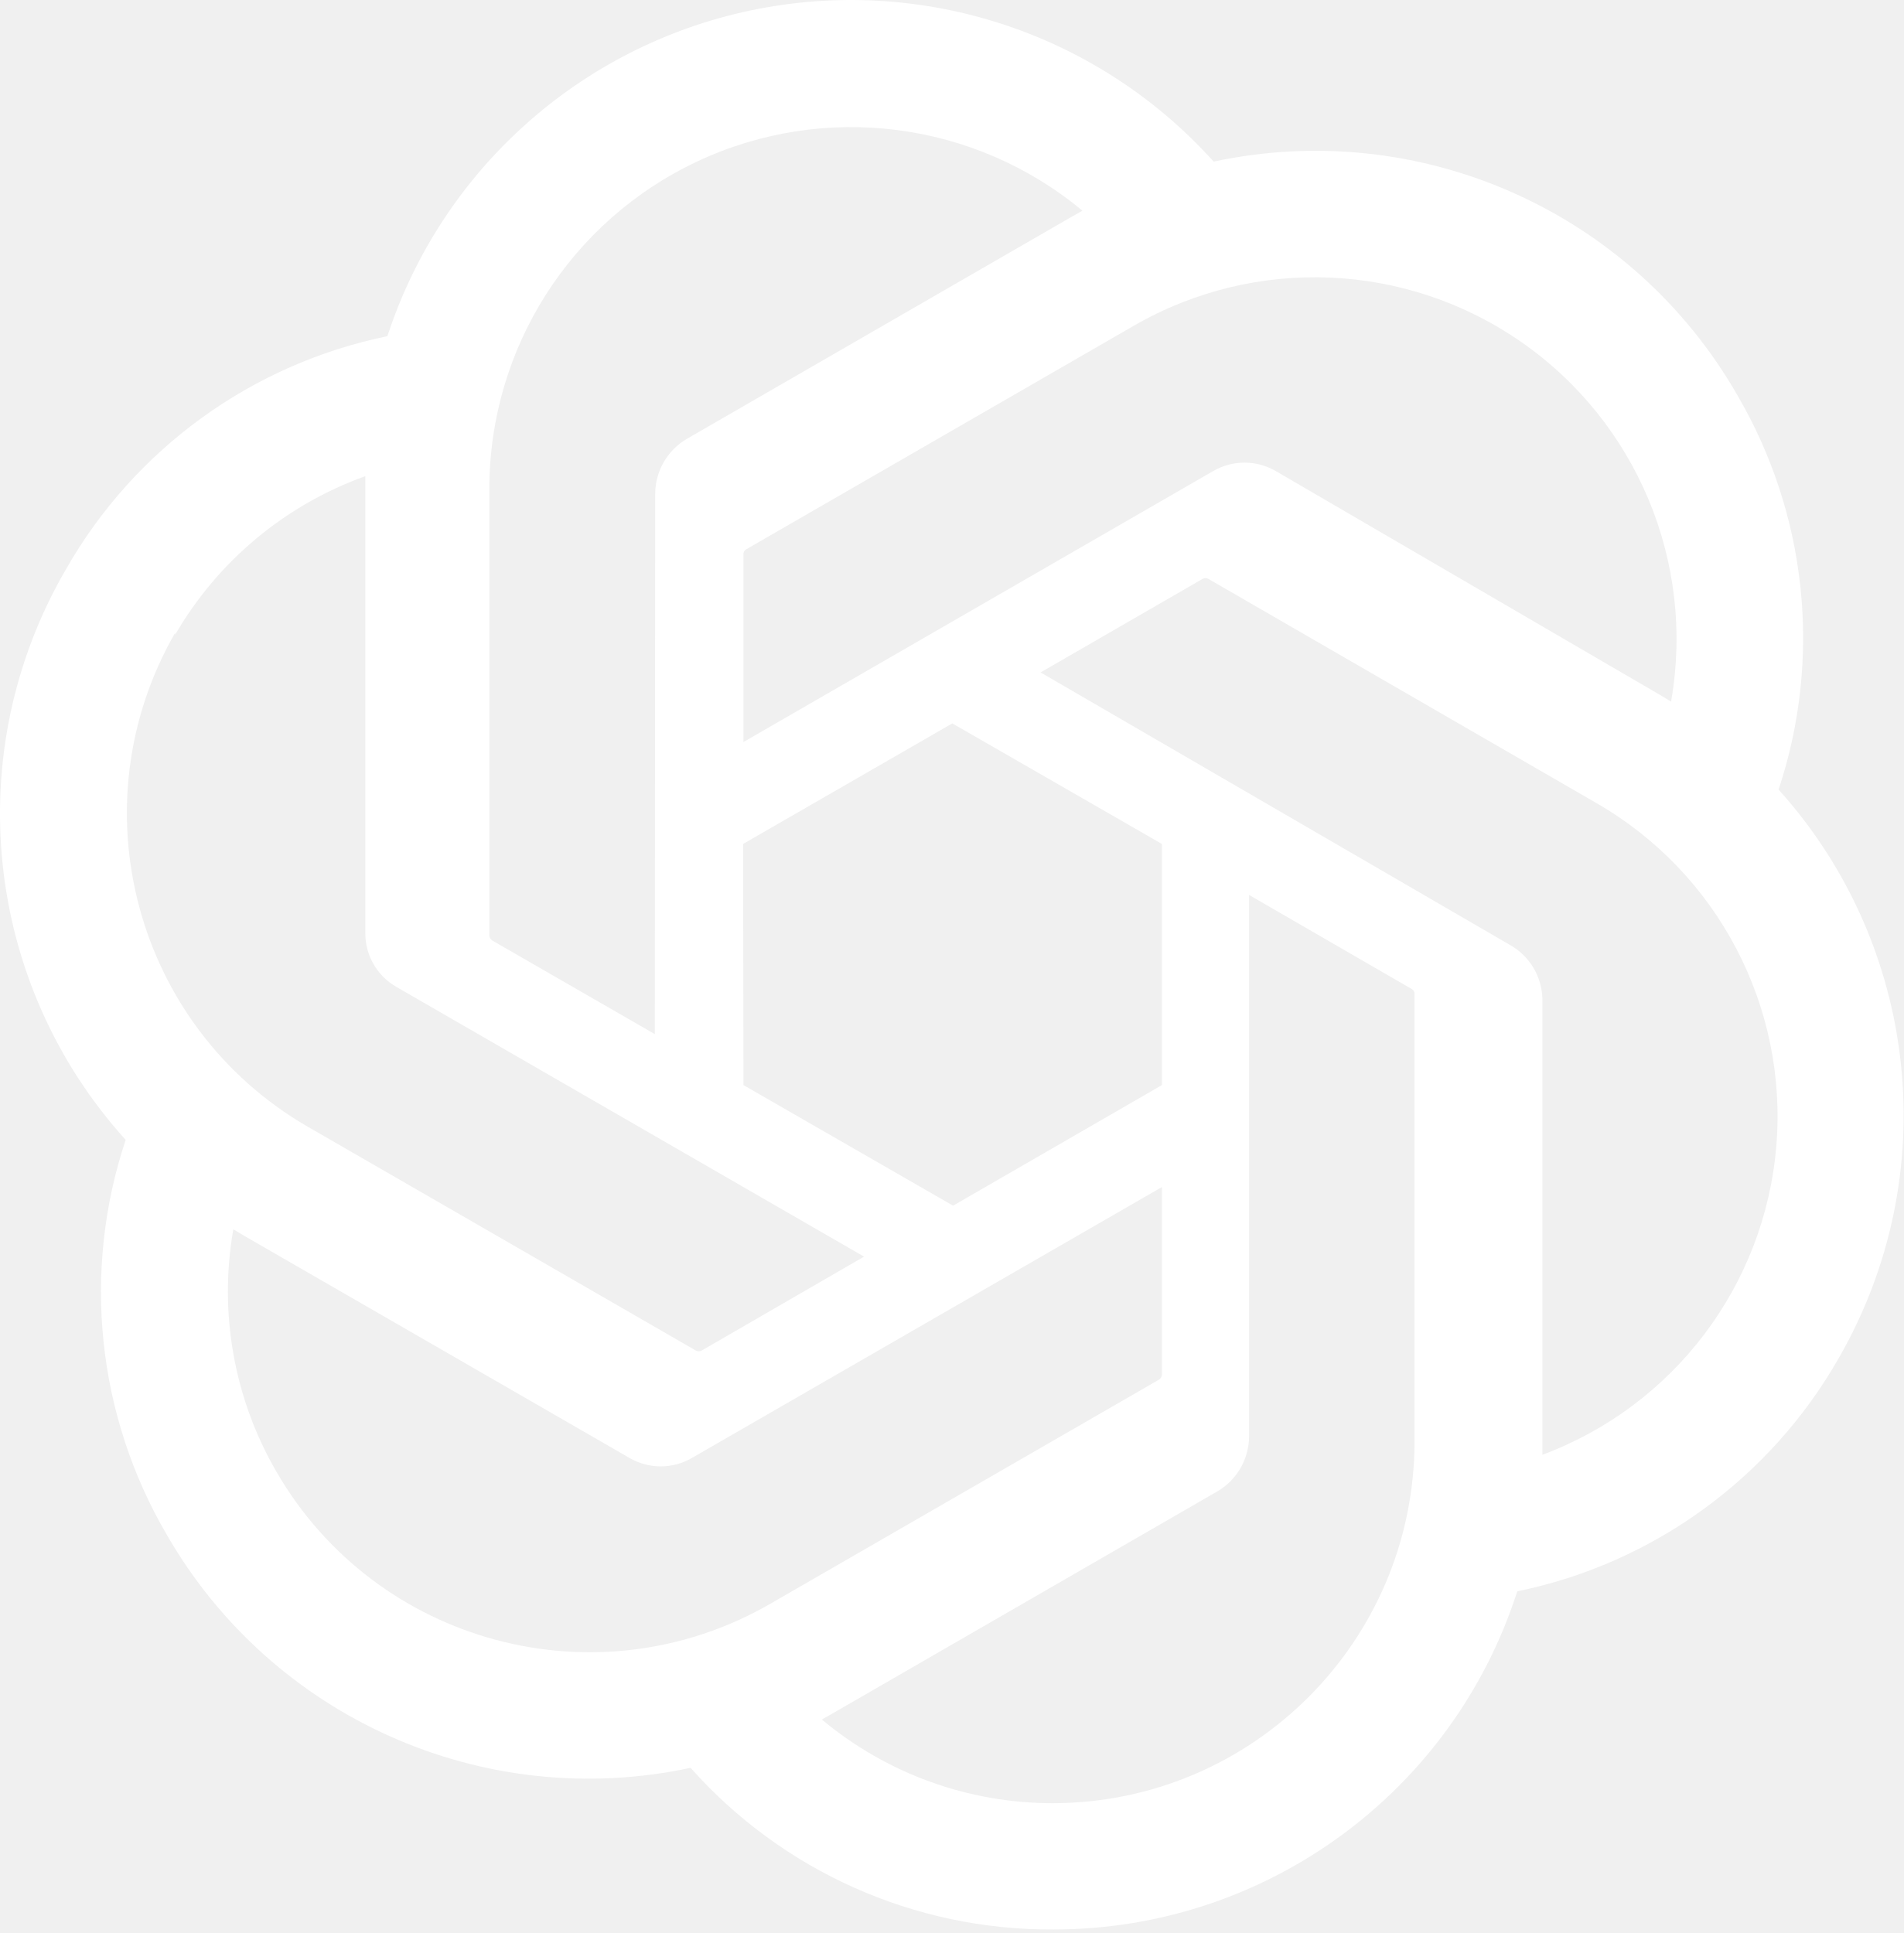
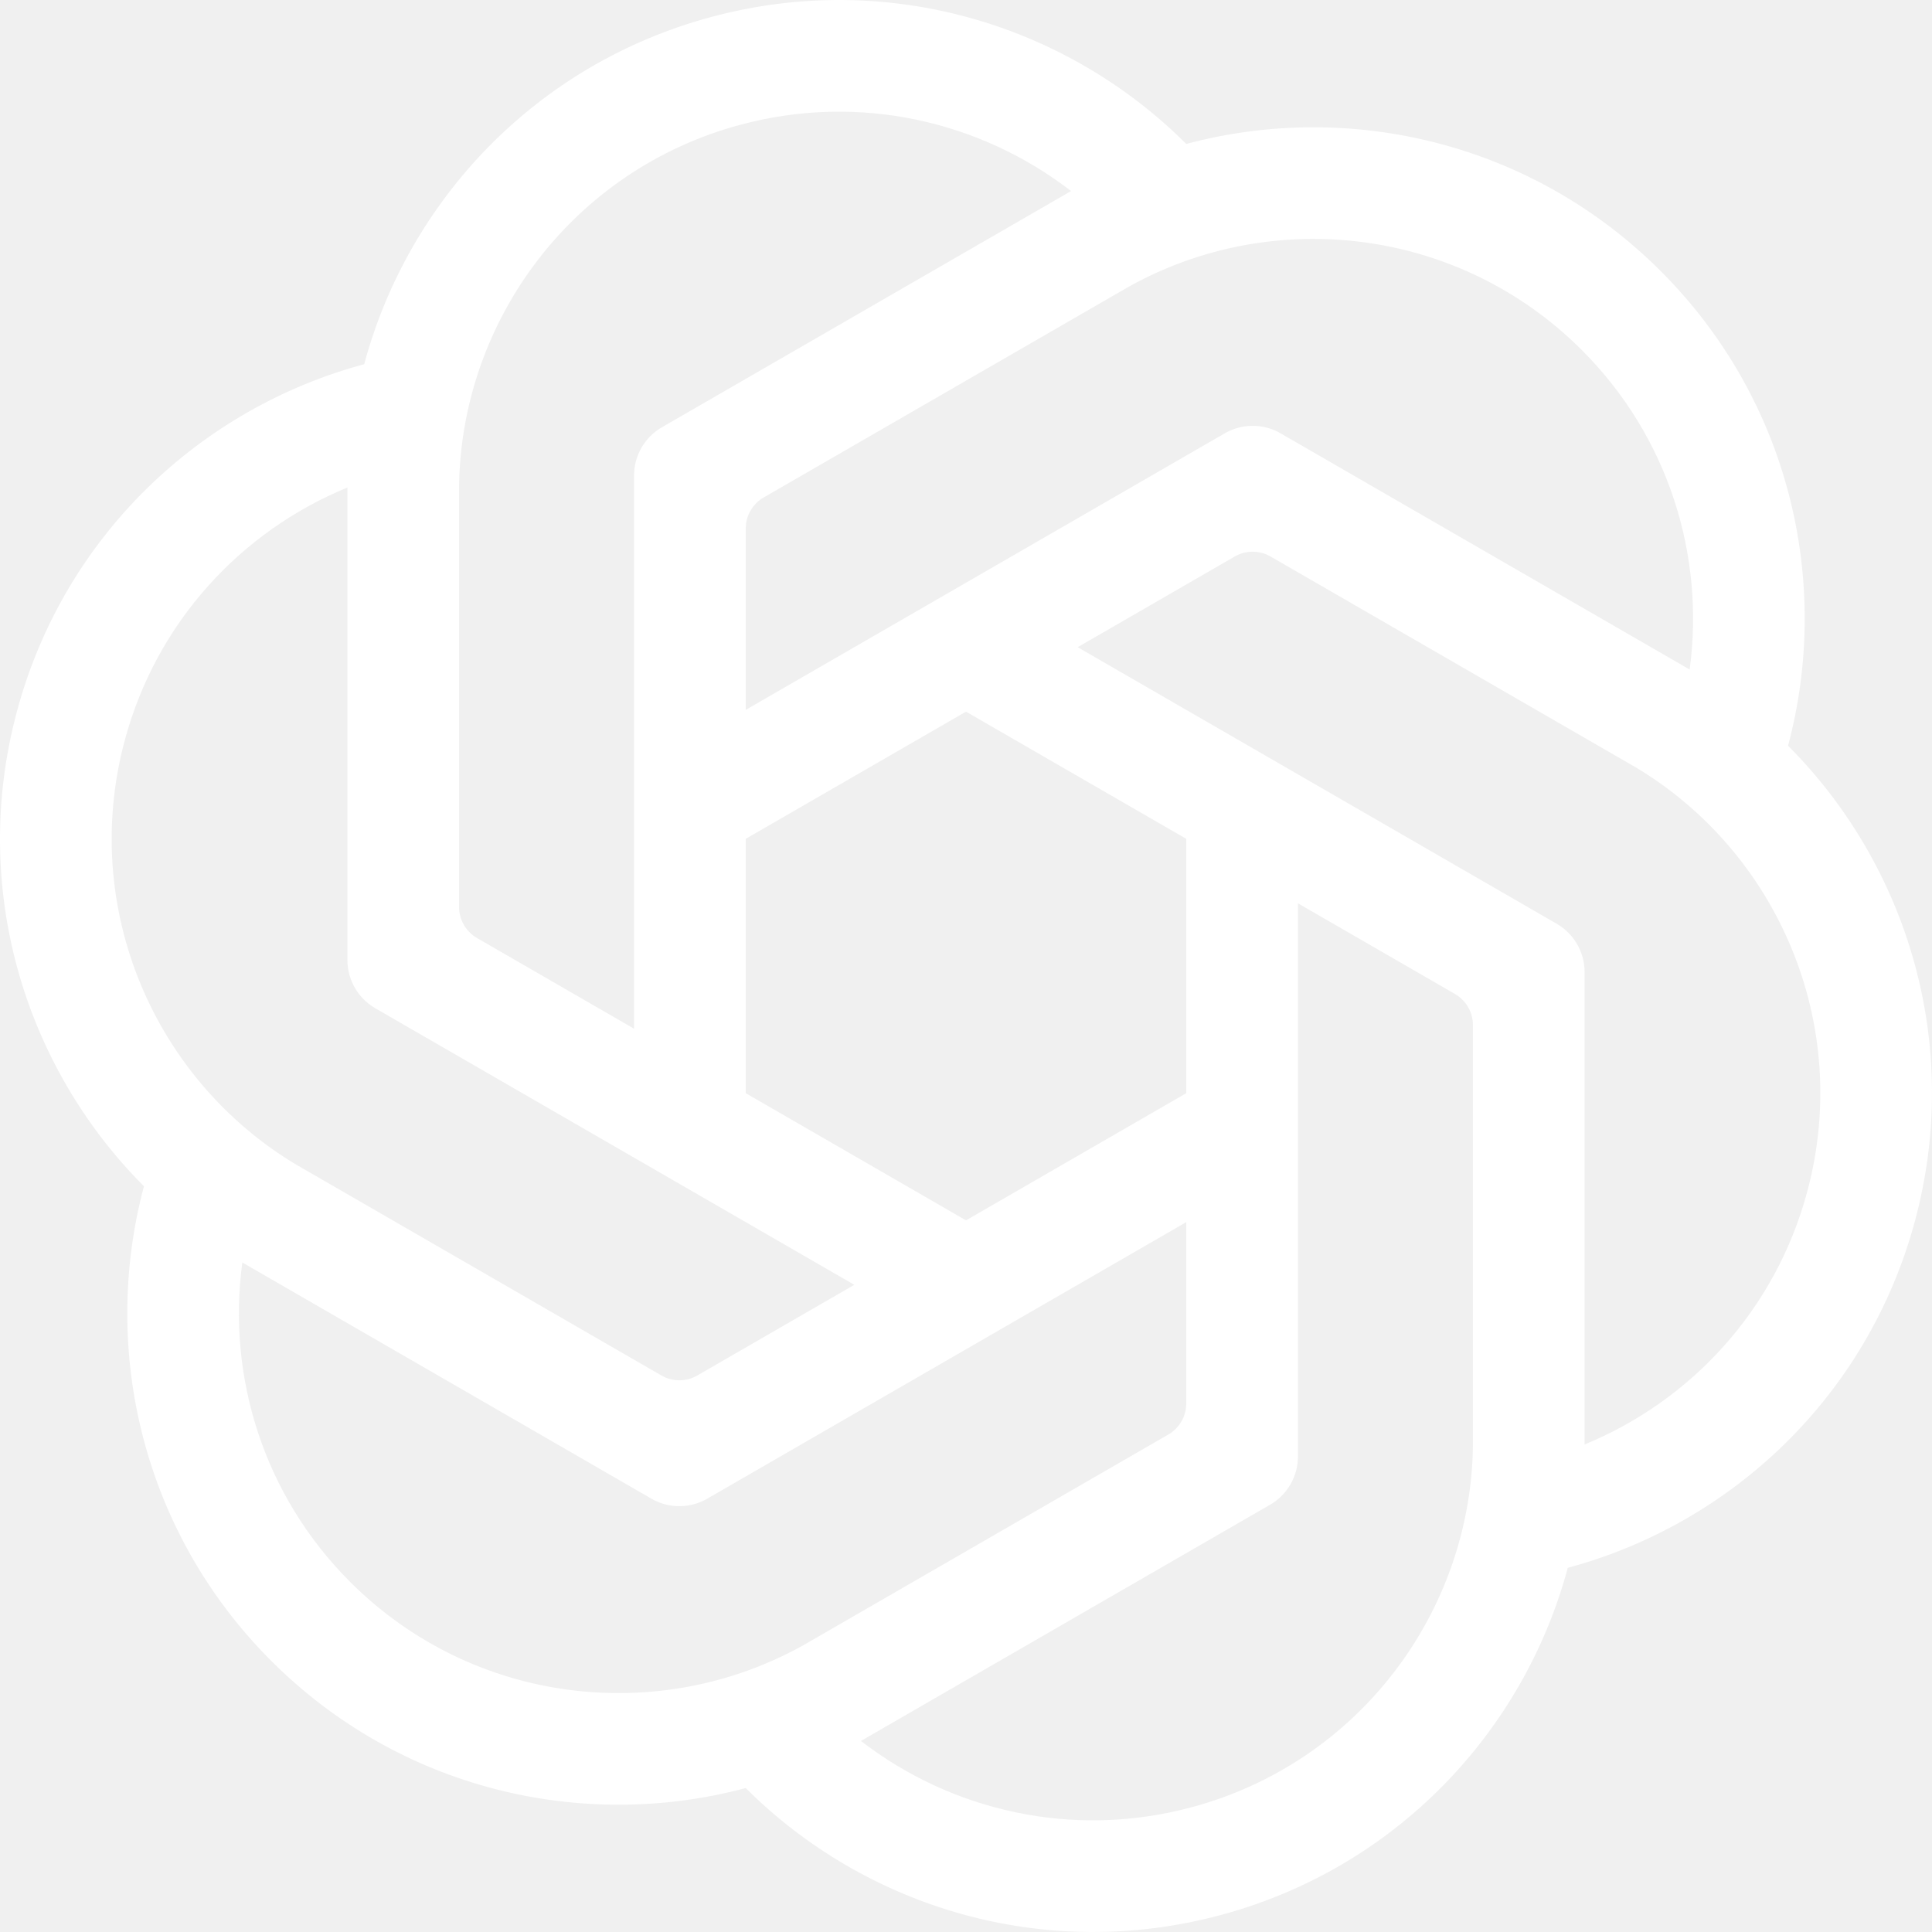
- <svg xmlns="http://www.w3.org/2000/svg" width="256" height="260" preserveAspectRatio="xMidYMid" viewBox="0 0 256 260">
-   <path fill="#fff" d="M239.184 106.203a64.716 64.716 0 0 0-5.576-53.103C219.452 28.459 191 15.784 163.213 21.74A65.586 65.586 0 0 0 52.096 45.22a64.716 64.716 0 0 0-43.23 31.36c-14.31 24.602-11.061 55.634 8.033 76.74a64.665 64.665 0 0 0 5.525 53.102c14.174 24.65 42.644 37.324 70.446 31.36a64.72 64.72 0 0 0 48.754 21.744c28.481.025 53.714-18.361 62.414-45.481a64.767 64.767 0 0 0 43.229-31.36c14.137-24.558 10.875-55.423-8.083-76.483Zm-97.56 136.338a48.397 48.397 0 0 1-31.105-11.255l1.535-.87 51.67-29.825a8.595 8.595 0 0 0 4.247-7.367v-72.85l21.845 12.636c.218.111.37.32.409.563v60.367c-.056 26.818-21.783 48.545-48.601 48.601Zm-104.466-44.61a48.345 48.345 0 0 1-5.781-32.589l1.534.921 51.722 29.826a8.339 8.339 0 0 0 8.441 0l63.181-36.425v25.221a.87.87 0 0 1-.358.665l-52.335 30.184c-23.257 13.398-52.97 5.431-66.404-17.803ZM23.549 85.38a48.499 48.499 0 0 1 25.58-21.333v61.39a8.288 8.288 0 0 0 4.195 7.316l62.874 36.272-21.845 12.636a.819.819 0 0 1-.767 0L41.353 151.53c-23.211-13.454-31.171-43.144-17.804-66.405v.256Zm179.466 41.695-63.08-36.63L161.73 77.86a.819.819 0 0 1 .768 0l52.233 30.184a48.6 48.6 0 0 1-7.316 87.635v-61.391a8.544 8.544 0 0 0-4.4-7.213Zm21.742-32.69-1.535-.922-51.619-30.081a8.39 8.39 0 0 0-8.492 0L99.98 99.808V74.587a.716.716 0 0 1 .307-.665l52.233-30.133a48.652 48.652 0 0 1 72.236 50.391v.205ZM88.061 139.097l-21.845-12.585a.87.87 0 0 1-.41-.614V65.685a48.652 48.652 0 0 1 79.757-37.346l-1.535.87-51.67 29.825a8.595 8.595 0 0 0-4.246 7.367l-.051 72.697Zm11.868-25.58 28.138-16.217 28.188 16.218v32.434l-28.086 16.218-28.188-16.218-.052-32.434Z" />
+ <svg xmlns="http://www.w3.org/2000/svg" viewBox="180.5 180.5 354.674 354.674">
+   <path fill="#fff" d="M508.749 317.399C516.777 287.314 508.991 253.884 485.389 230.282C461.788 206.681 428.36 198.895 398.273 206.923C376.231 184.928 343.39 174.956 311.148 183.596C278.906 192.234 255.45 217.292 247.36 247.361C217.291 255.451 192.233 278.91 183.595 311.149C174.957 343.391 184.927 376.232 206.924 398.274C198.896 428.359 206.683 461.789 230.284 485.391C253.885 508.992 287.313 516.779 317.401 508.75C339.442 530.745 372.286 540.717 404.525 532.079C436.767 523.441 460.223 498.384 468.313 468.315C498.383 460.224 523.44 436.766 532.078 404.526C540.716 372.285 530.747 339.443 508.749 317.402V317.399ZM470.899 244.776C486.892 260.77 493.488 282.601 490.687 303.412L415.577 260.046C412.411 258.218 408.509 258.218 405.345 260.046L317.401 310.82V277.526C317.401 275.191 318.652 273.005 320.676 271.837L387.644 233.174C414.178 218.353 448.346 222.223 470.901 244.776H470.899ZM357.837 311.144L398.275 334.491V381.185L357.837 404.532L317.398 381.185V334.491L357.837 311.144ZM264.776 269.693C265.207 239.305 285.644 211.649 316.453 203.393C338.3 197.54 360.505 202.744 377.127 215.573L302.014 258.937C298.848 260.764 296.898 264.144 296.898 267.798V369.346L268.065 352.699C266.043 351.531 264.776 349.353 264.776 347.017V269.691V269.693ZM203.391 316.454C209.244 294.608 224.854 277.978 244.276 269.999V356.73C244.276 360.384 246.226 363.763 249.392 365.591L337.337 416.365L308.503 433.013C306.481 434.181 303.961 434.188 301.939 433.02L234.971 394.357C208.868 378.789 195.138 347.261 203.391 316.454ZM244.775 470.9C228.781 454.906 222.186 433.075 224.986 412.264L300.096 455.63C303.263 457.457 307.164 457.457 310.328 455.63L398.273 404.856V438.149C398.273 440.485 397.022 442.671 394.997 443.839L328.029 482.502C301.495 497.322 267.327 493.452 244.772 470.9H244.775ZM450.897 445.982C450.466 476.371 430.029 504.027 399.22 512.283C377.373 518.136 355.168 512.932 338.547 500.102L413.659 456.738C416.826 454.911 418.775 451.532 418.775 447.877V346.329L447.609 362.977C449.631 364.145 450.897 366.323 450.897 368.659V445.985V445.982ZM512.282 399.221C506.429 421.068 490.819 437.697 471.397 445.676V358.946C471.397 355.292 469.448 351.912 466.281 350.085L378.336 299.311L407.17 282.663C409.192 281.495 411.712 281.487 413.734 282.655L480.702 321.318C506.805 336.887 520.536 368.415 512.282 399.221Z" />
</svg>
